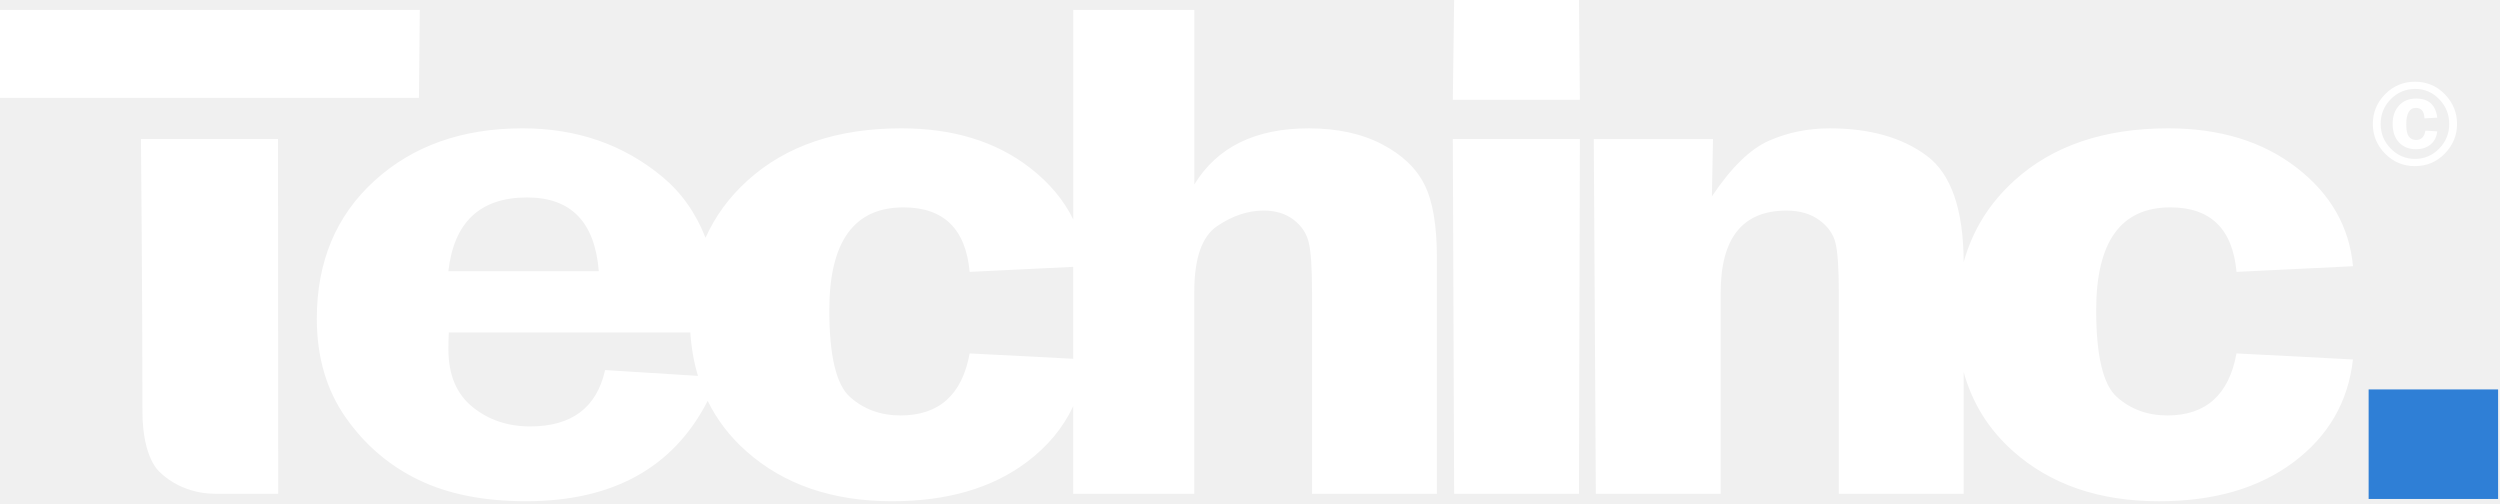
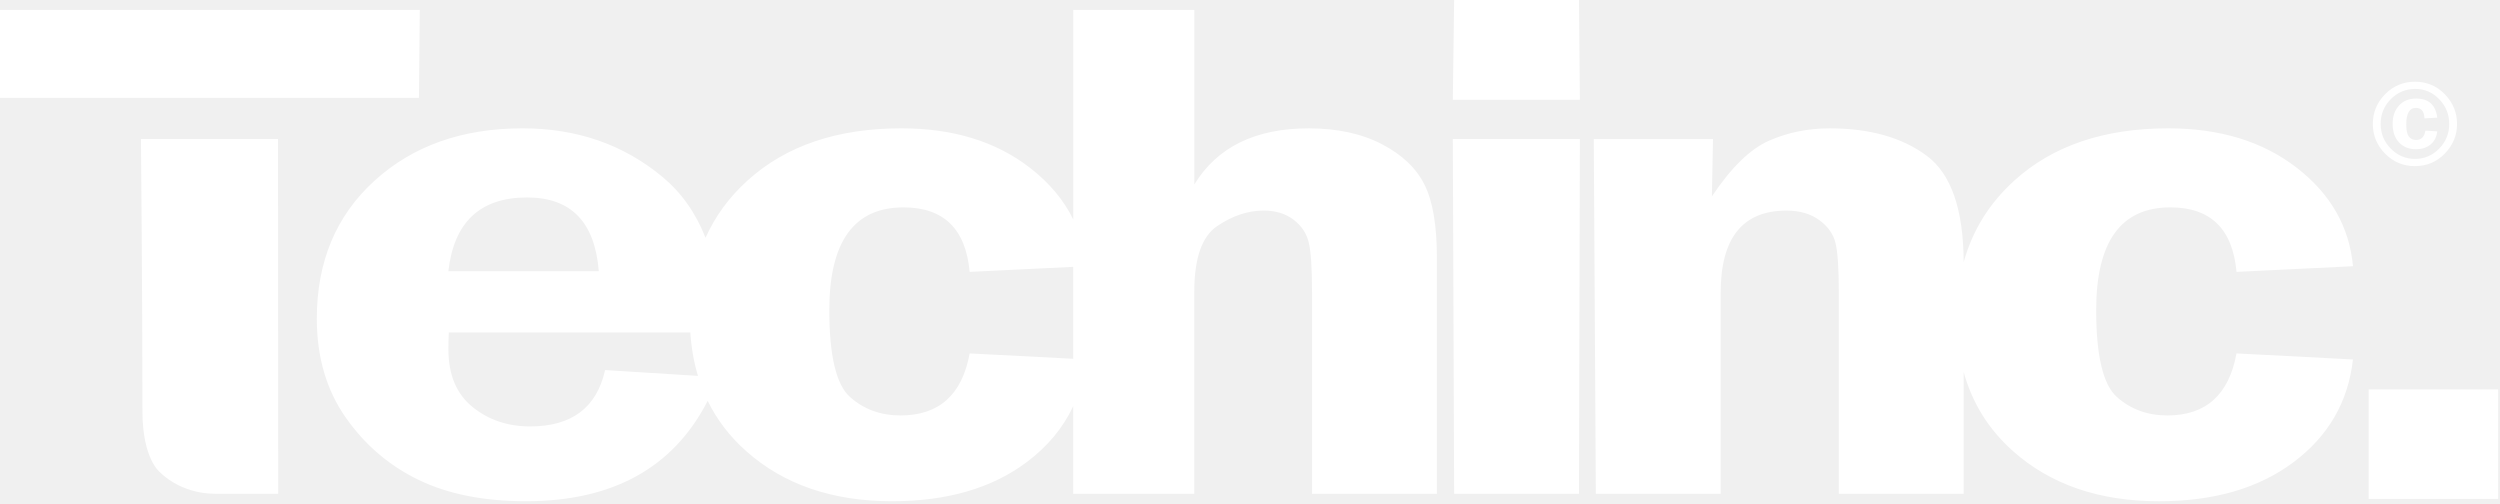
<svg xmlns="http://www.w3.org/2000/svg" viewBox="0 0 1277 257" role="img" aria-label="TECHINCGLOBAL">
-   <path fill-rule="evenodd" fill="#ffffff" d="M1233.58,84.86c-5.99,0-11.08-2.12-15.26-6.37-4.19-4.24-6.28-9.31-6.28-15.19s2.1-10.94,6.29-15.19c4.2-4.24,9.28-6.37,15.25-6.37s11.12,2.14,15.26,6.43c4.15,4.29,6.22,9.33,6.22,15.13s-2.07,10.79-6.2,15.09c-4.14,4.31-9.23,6.46-15.28,6.46Z M1245.97,50.69c-3.39-3.51-7.49-5.27-12.3-5.27s-9.02,1.75-12.47,5.24c-3.44,3.49-5.16,7.7-5.16,12.62s1.73,9.14,5.18,12.64,7.57,5.25,12.36,5.25,8.9-1.75,12.33-5.24c3.43-3.49,5.15-7.7,5.15-12.62s-1.7-9.11-5.09-12.62Z M1234.1,71.51c2.67,0,4.27-1.59,4.8-4.78l6.05.37c-.37,2.97-1.54,5.23-3.53,6.79-1.99,1.56-4.42,2.33-7.32,2.33-3.63,0-6.52-1.16-8.69-3.48-2.17-2.32-3.25-5.47-3.25-9.46s1.07-6.91,3.22-9.32c2.15-2.41,5.07-3.62,8.75-3.62,6.44,0,10.04,3.26,10.82,9.76l-6.54.37c-.1-3.57-1.57-5.36-4.4-5.36-3.26,0-4.89,2.83-4.89,8.48,0,2.93.43,4.98,1.3,6.15.87,1.17,2.09,1.75,3.68,1.75Z M1107.09,212.21c19.69,0,31.46-10.56,35.31-31.68l59.49,3.08c-2.43,21.61-12.52,39.08-30.28,52.42-17.76,13.34-40.7,20.01-68.8,20.01-30.53,0-55.39-8.54-74.58-25.62-12.41-11.05-20.8-24.51-25.19-40.38v62.2h-63.77v-102.66c0-12.43-.57-20.94-1.71-25.53-1.14-4.59-3.93-8.48-8.35-11.68-4.42-3.2-9.99-4.8-16.69-4.8-22.4,0-33.6,14-33.6,42.01v102.66h-63.77l-1.05-181.22h60.9l-.57,29.31c9.84-14.73,19.55-24.2,29.11-28.43,9.56-4.22,19.9-6.34,31.03-6.34,20.54,0,37.09,4.68,49.65,14.03,12.43,9.26,18.7,27.37,18.83,54.31,4.46-16.17,13.07-30.05,25.84-41.64,19.61-17.8,45.83-26.71,78.65-26.71,26.39,0,48.26,6.7,65.59,20.1,17.33,13.4,26.93,30.18,28.78,50.33l-59.49,2.9c-2-21.97-13.27-32.95-33.81-32.95-25.25,0-37.88,17.5-37.88,52.51,0,23.3,3.53,38.08,10.59,44.36,7.06,6.28,15.66,9.41,25.79,9.41Z M742.77,252.22l-.67-181.22h64.9l-.46,181.22h-63.77Z M742.77,0h63.77l.46,50.99h-64.9L742.77,0Z M670.18,149.07c0-12.33-.57-20.79-1.71-25.38-1.14-4.59-3.73-8.43-7.78-11.51-4.05-3.08-9.14-4.62-15.25-4.62-7.96,0-15.85,2.63-23.67,7.89-7.82,5.26-11.73,16.46-11.73,33.63v103.15h-61.85v-44.74c-5.14,11-13.02,20.52-23.69,28.53-17.76,13.34-40.7,20.01-68.8,20.01-30.53,0-55.39-8.54-74.58-25.62-8.38-7.45-14.92-16.01-19.64-25.66-17.51,34.18-48.46,51.28-92.86,51.28-21.54,0-39.84-3.65-54.89-10.95-15.05-7.3-27.47-17.95-37.24-31.96-9.77-14-14.66-30.78-14.66-50.34,0-29.09,9.81-52.57,29.43-70.43,19.61-17.86,44.83-26.8,75.65-26.8,27.82,0,51.68,8.3,71.59,24.9,9.62,8.03,16.92,18.37,21.89,31.01,4.89-10.96,12.02-20.7,21.39-29.2,19.61-17.8,45.83-26.71,78.65-26.71,26.39,0,48.26,6.7,65.59,20.1,9.96,7.69,17.34,16.51,22.19,26.43V5.08h61.85v89.14c11.7-19.11,31.17-28.66,58.42-28.66,14.55,0,27,2.69,37.34,8.06,10.34,5.37,17.62,12.28,21.83,20.73,4.21,8.45,6.31,20.82,6.31,37.12v120.77h-63.77v-103.15Z M269.26,100.86c-23.97,0-37.38,12.56-40.23,37.66h76.83c-2-25.11-14.2-37.66-36.6-37.66Z M352.6,169.84h-123.35c-.14,3.26-.21,6.1-.21,8.51,0,13.04,4.1,22.88,12.3,29.51,8.2,6.64,18.01,9.96,29.43,9.96,21.26,0,34.03-9.6,38.31-28.79l47.44,2.97c-2.08-6.92-3.39-14.31-3.91-22.17Z M548.2,136.3l-52.9,2.58c-2-21.97-13.27-32.95-33.81-32.95-25.25,0-37.88,17.5-37.88,52.51,0,23.3,3.53,38.08,10.59,44.36,7.06,6.28,15.66,9.41,25.79,9.41,19.69,0,31.46-10.56,35.31-31.68l52.9,2.74v-46.96Z M0,50V5.08h214.43l-.43,44.92H0Z M142.1,252.22h-32.14c-18.14,0-28.22-10.99-28.22-10.99,0,0-8.98-6.58-8.98-31.25,0-58.22-.76-138.99-.76-138.99h70l.1,181.22Z" />
-   <path fill-rule="evenodd" fill="#2f7fd6" d="M1209.9,254.87v-55.95h66.13v55.95h-66.13Z" />
+   <path fill-rule="evenodd" fill="#ffffff" d="M1209.9,254.87v-55.95h66.13v55.95h-66.13ZM1233.58,84.86c-5.99,0-11.08-2.12-15.26-6.37-4.19-4.24-6.28-9.31-6.28-15.19s2.1-10.94,6.29-15.19c4.2-4.24,9.28-6.37,15.25-6.37s11.12,2.14,15.26,6.43c4.15,4.29,6.22,9.33,6.22,15.13s-2.07,10.79-6.2,15.09c-4.14,4.31-9.23,6.46-15.28,6.46ZM1245.97,50.69c-3.39-3.51-7.49-5.27-12.3-5.27s-9.02,1.75-12.47,5.24c-3.44,3.49-5.16,7.7-5.16,12.62s1.73,9.14,5.18,12.64,7.57,5.25,12.36,5.25,8.9-1.75,12.33-5.24c3.43-3.49,5.15-7.7,5.15-12.62s-1.7-9.11-5.09-12.62ZM1234.1,71.51c2.67,0,4.27-1.59,4.8-4.78l6.05.37c-.37,2.97-1.54,5.23-3.53,6.79-1.99,1.56-4.42,2.33-7.32,2.33-3.63,0-6.52-1.16-8.69-3.48-2.17-2.32-3.25-5.47-3.25-9.46s1.07-6.91,3.22-9.32c2.15-2.41,5.07-3.62,8.75-3.62,6.44,0,10.04,3.26,10.82,9.76l-6.54.37c-.1-3.57-1.57-5.36-4.4-5.36-3.26,0-4.89,2.83-4.89,8.48,0,2.93.43,4.98,1.3,6.15.87,1.17,2.09,1.75,3.68,1.75ZM1107.09,212.21c19.69,0,31.46-10.56,35.31-31.68l59.49,3.08c-2.43,21.61-12.52,39.08-30.28,52.42-17.76,13.34-40.7,20.01-68.8,20.01-30.53,0-55.39-8.54-74.58-25.62-12.41-11.05-20.8-24.51-25.19-40.38v62.2h-63.77v-102.66c0-12.43-.57-20.94-1.71-25.53-1.14-4.59-3.93-8.48-8.35-11.68-4.42-3.2-9.99-4.8-16.69-4.8-22.4,0-33.6,14-33.6,42.01v102.66h-63.77l-1.05-181.22h60.9l-.57,29.31c9.84-14.73,19.55-24.2,29.11-28.43,9.56-4.22,19.9-6.34,31.03-6.34,20.54,0,37.09,4.68,49.65,14.03,12.43,9.26,18.7,27.37,18.83,54.31,4.46-16.17,13.07-30.05,25.84-41.64,19.61-17.8,45.83-26.71,78.65-26.71,26.39,0,48.26,6.7,65.59,20.1,17.33,13.4,26.93,30.18,28.78,50.33l-59.49,2.9c-2-21.97-13.27-32.95-33.81-32.95-25.25,0-37.88,17.5-37.88,52.51,0,23.3,3.53,38.08,10.59,44.36,7.06,6.28,15.66,9.41,25.79,9.41ZM742.77,252.22l-.67-181.22h64.9l-.46,181.22h-63.77ZM742.77,0h63.77l.46,50.99h-64.9L742.77,0ZM670.18,149.07c0-12.33-.57-20.79-1.71-25.38-1.14-4.59-3.73-8.43-7.78-11.51-4.05-3.08-9.14-4.62-15.25-4.62-7.96,0-15.85,2.63-23.67,7.89-7.82,5.26-11.73,16.46-11.73,33.63v103.15h-61.85v-44.74c-5.14,11-13.02,20.52-23.69,28.53-17.76,13.34-40.7,20.01-68.8,20.01-30.53,0-55.39-8.54-74.58-25.62-8.38-7.45-14.92-16.01-19.64-25.66-17.51,34.18-48.46,51.28-92.86,51.28-21.54,0-39.84-3.65-54.89-10.95-15.05-7.3-27.47-17.95-37.24-31.96-9.77-14-14.66-30.78-14.66-50.34,0-29.09,9.81-52.57,29.43-70.43,19.61-17.86,44.83-26.8,75.65-26.8,27.82,0,51.68,8.3,71.59,24.9,9.62,8.03,16.92,18.37,21.89,31.01,4.89-10.96,12.02-20.7,21.39-29.2,19.61-17.8,45.83-26.71,78.65-26.71,26.39,0,48.26,6.7,65.59,20.1,9.96,7.69,17.34,16.51,22.19,26.43V5.08h61.85v89.14c11.7-19.11,31.17-28.66,58.42-28.66,14.55,0,27,2.69,37.34,8.06,10.34,5.37,17.62,12.28,21.83,20.73,4.21,8.45,6.31,20.82,6.31,37.12v120.77h-63.77v-103.15ZM269.26,100.86c-23.97,0-37.38,12.56-40.23,37.66h76.83c-2-25.11-14.2-37.66-36.6-37.66ZM352.6,169.84h-123.35c-.14,3.26-.21,6.1-.21,8.51,0,13.04,4.1,22.88,12.3,29.51,8.2,6.64,18.01,9.96,29.43,9.96,21.26,0,34.03-9.6,38.31-28.79l47.44,2.97c-2.08-6.92-3.39-14.31-3.91-22.17ZM548.2,136.3l-52.9,2.58c-2-21.97-13.27-32.95-33.81-32.95-25.25,0-37.88,17.5-37.88,52.51,0,23.3,3.53,38.08,10.59,44.36,7.06,6.28,15.66,9.41,25.79,9.41,19.69,0,31.46-10.56,35.31-31.68l52.9,2.74v-46.96ZM0,50V5.08h214.43l-.43,44.92H0ZM142.1,252.22h-32.14c-18.14,0-28.22-10.99-28.22-10.99,0,0-8.98-6.58-8.98-31.25,0-58.22-.76-138.99-.76-138.99h70l.1,181.22Z" />
</svg>
